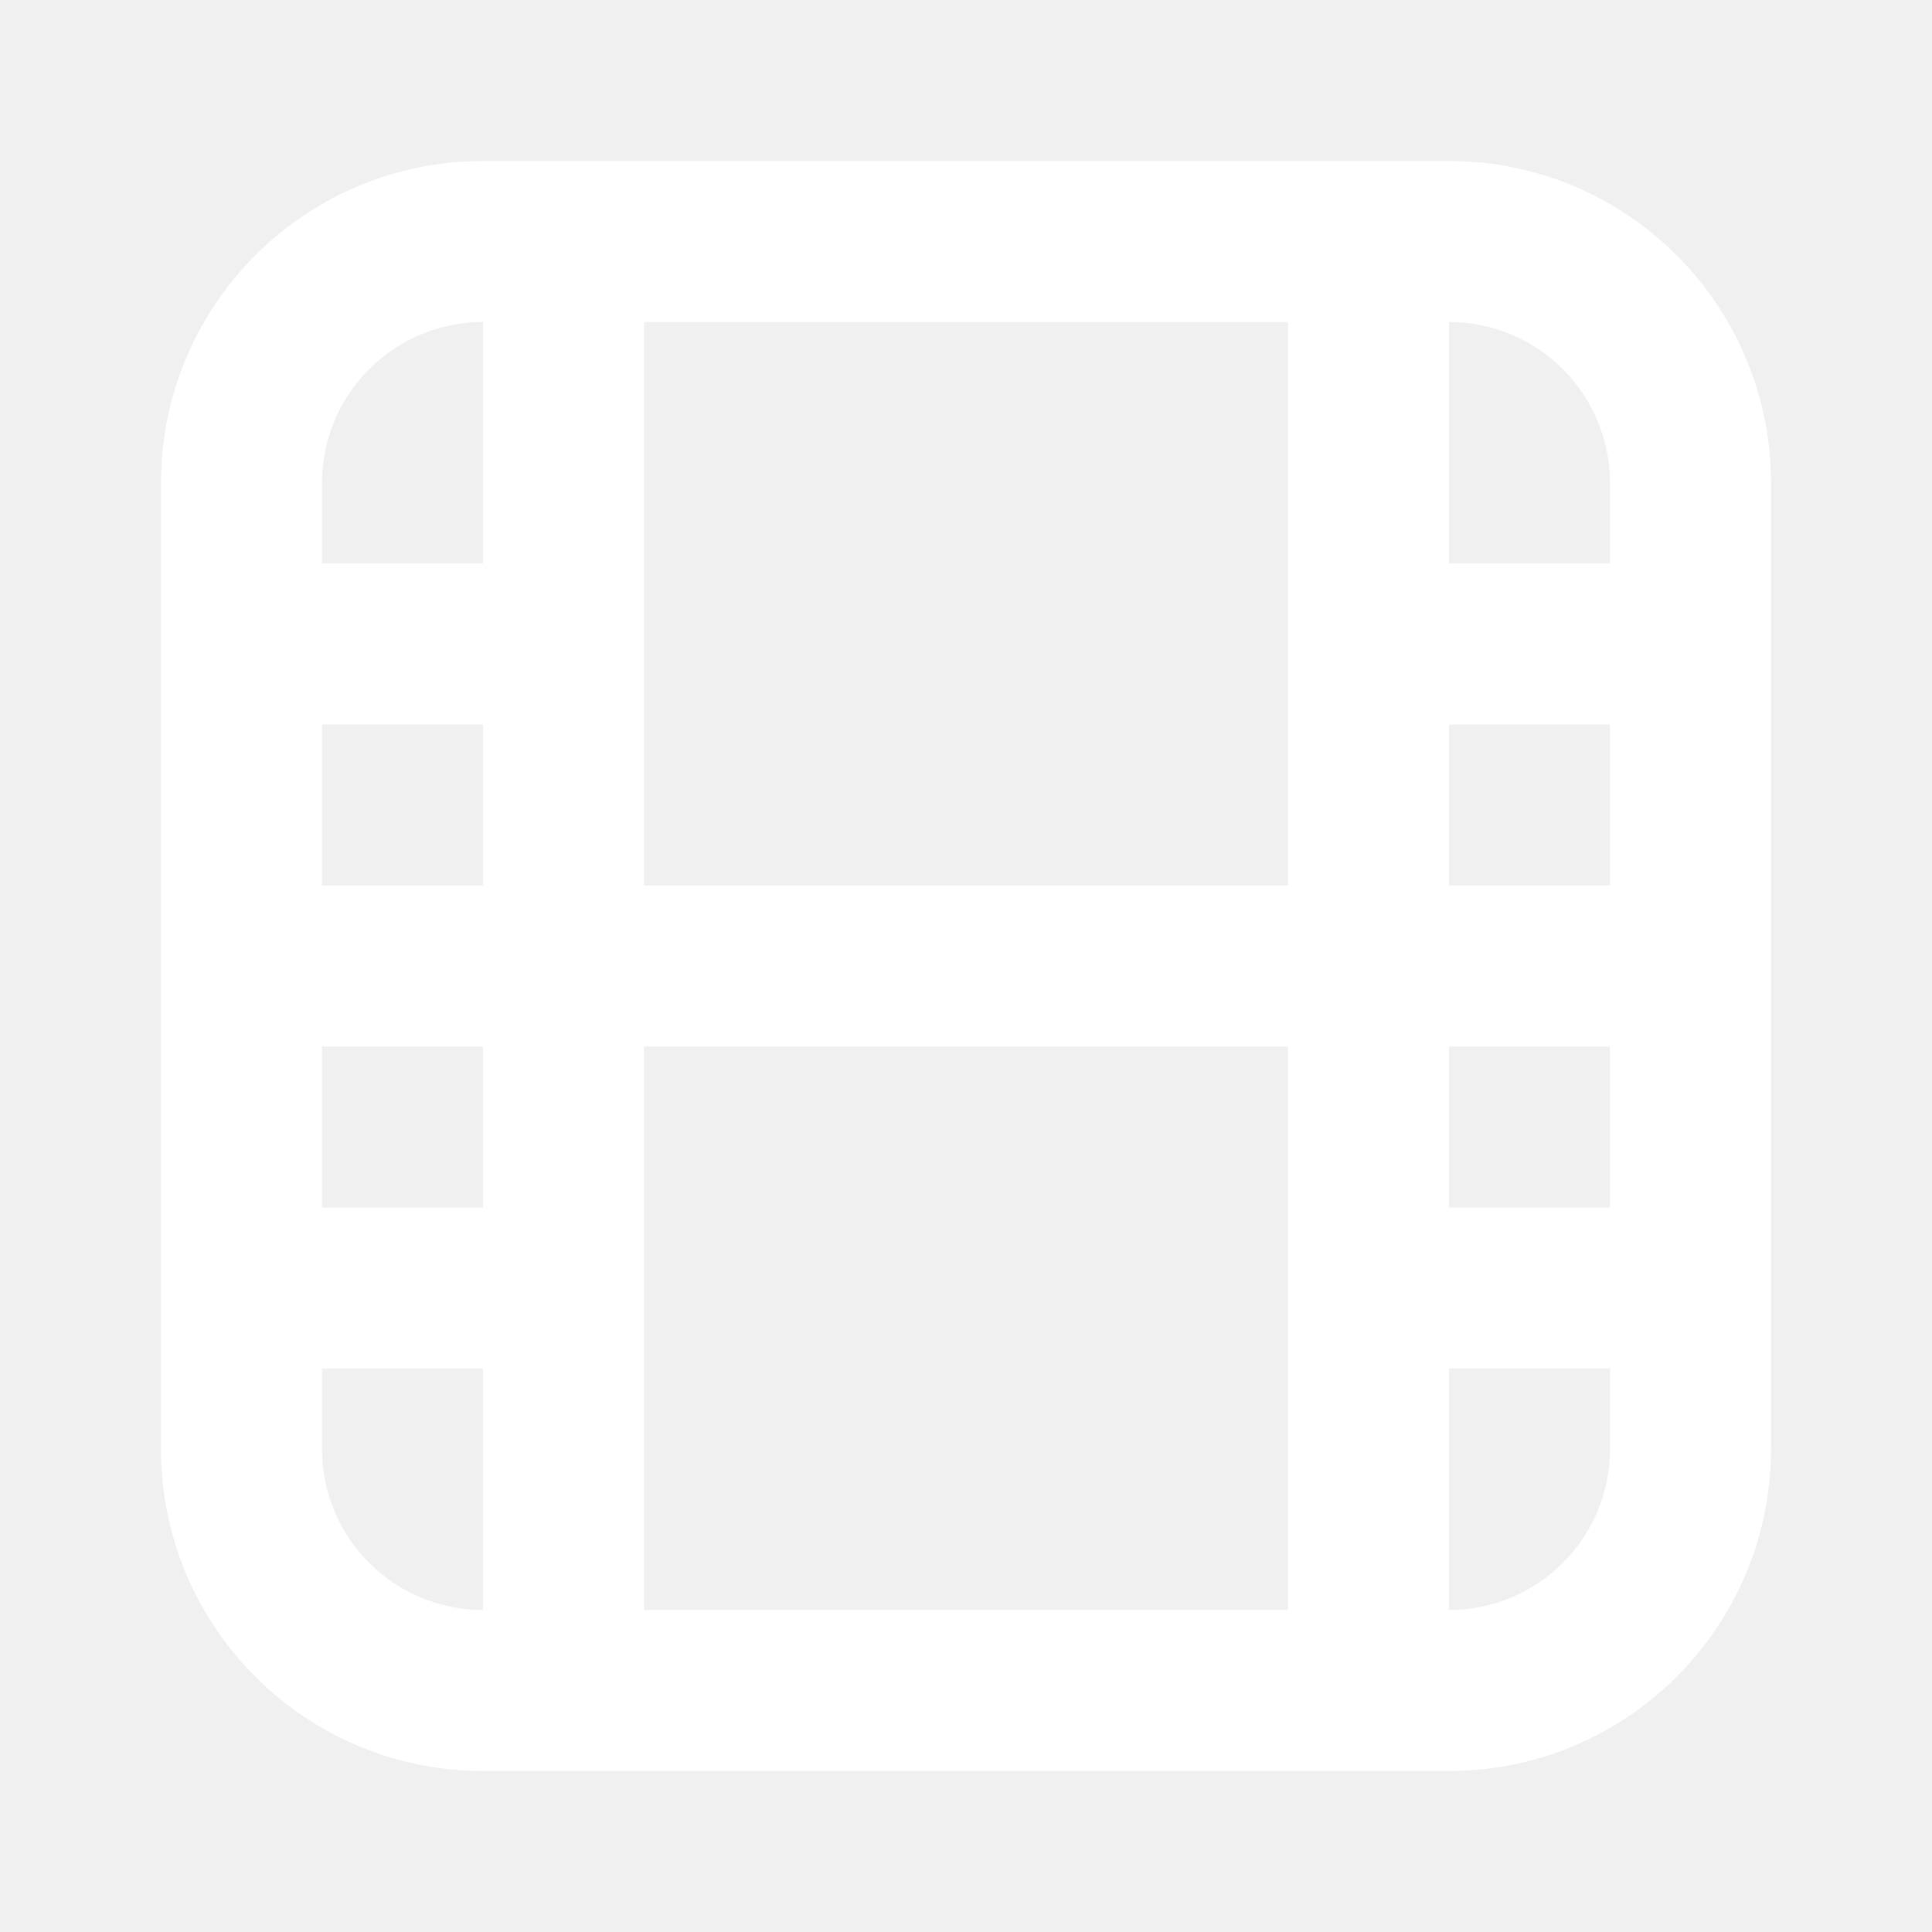
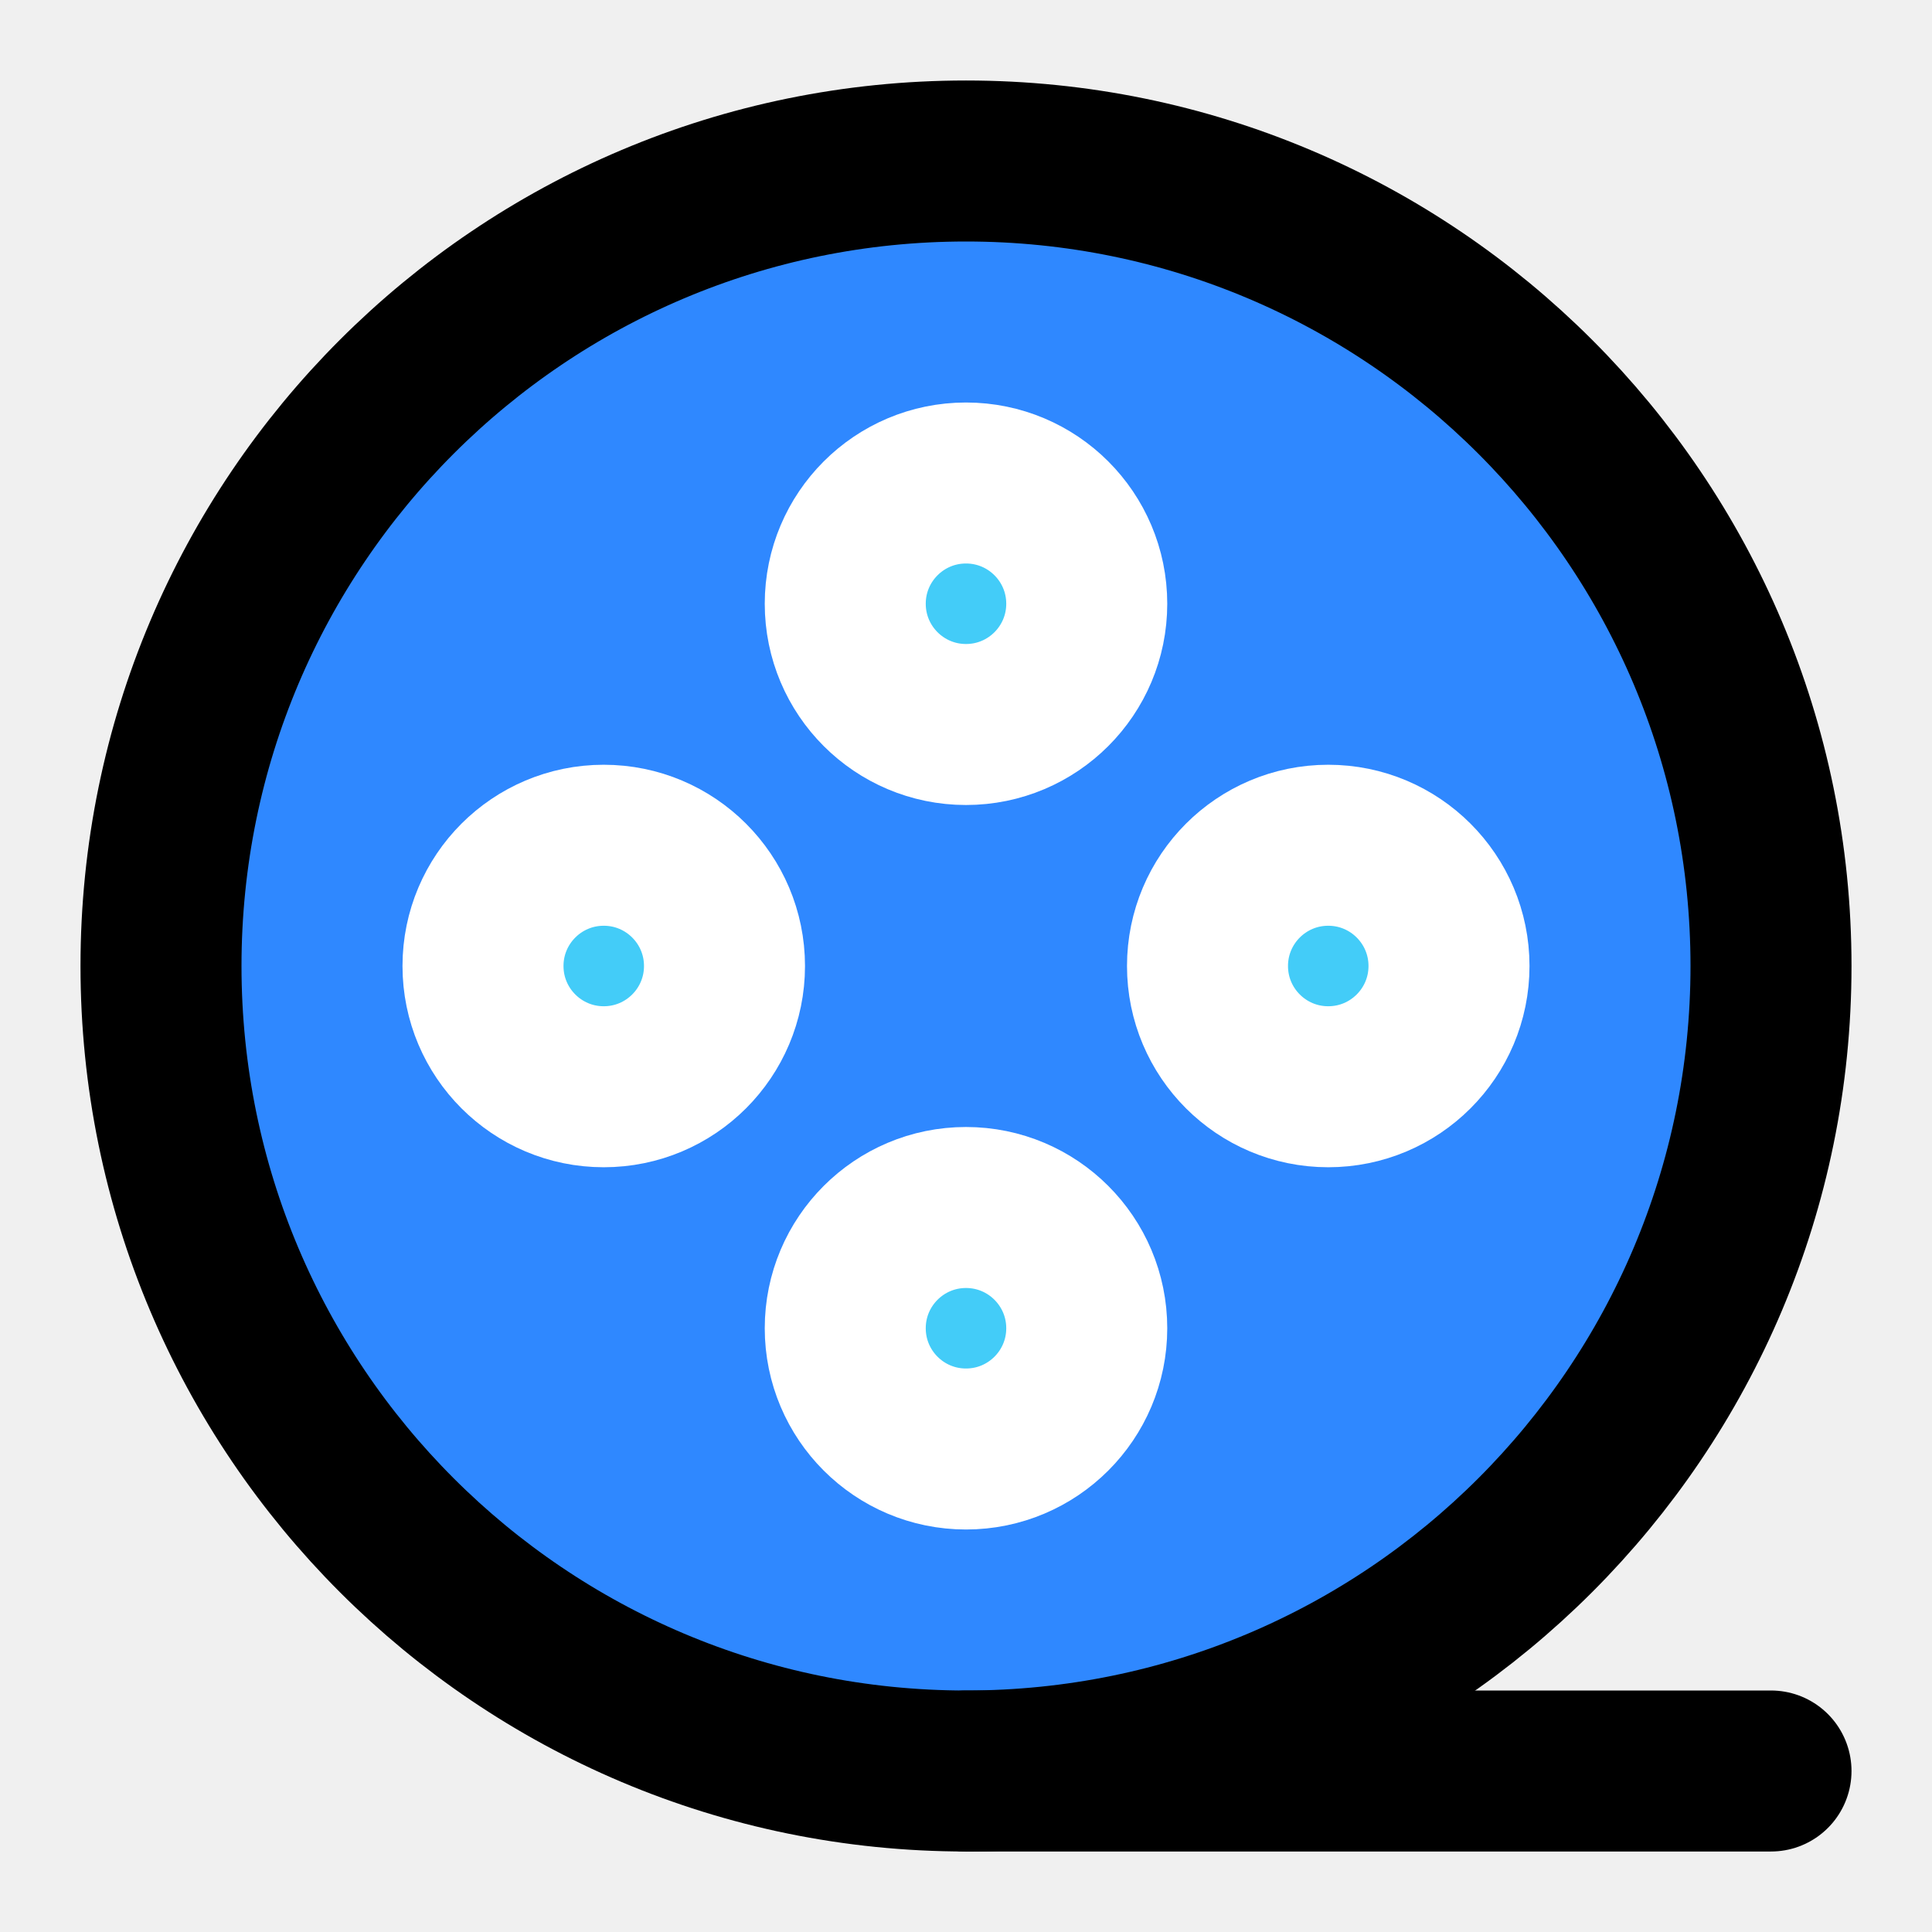
- <svg xmlns="http://www.w3.org/2000/svg" class="jam jam-movie" width="800px" height="800px" fill="#FFFFFF" preserveAspectRatio="xMinYMin" viewBox="-2 -2 24 24">
-   <path d="M6 15v3h8v-7H6v4zm-2-2v-2H2V9h2V7H2v6h2zm0 2H2v1a2 2 0 0 0 2 2v-3zm14-2V7h-2v2h2v2h-2v2h2zm0 2h-2v3a2 2 0 0 0 2-2v-1zm-4-8V2H6v7h8V7zm4-2V4a2 2 0 0 0-2-2v3h2zM4 5V2a2 2 0 0 0-2 2v1h2zm0-5h12a4 4 0 0 1 4 4v12a4 4 0 0 1-4 4H4a4 4 0 0 1-4-4V4a4 4 0 0 1 4-4z" />
+ <svg xmlns="http://www.w3.org/2000/svg" width="800px" height="800px" viewBox="0 0 48 48" fill="none">
+   <rect width="48" height="48" fill="white" fill-opacity="0.01" />
+   <path d="M24 44C35.046 44 44 35.046 44 24C44 12.954 35.046 4 24 4C12.954 4 4 12.954 4 24C4 35.046 12.954 44 24 44Z" fill="#2F88FF" stroke="#000000" stroke-width="4" stroke-linejoin="round" />
+   <path d="M24 18C25.657 18 27 16.657 27 15C27 13.343 25.657 12 24 12C22.343 12 21 13.343 21 15C21 16.657 22.343 18 24 18Z" fill="#43CCF8" stroke="white" stroke-width="4" stroke-linejoin="round" />
+   <path d="M24 36C25.657 36 27 34.657 27 33C27 31.343 25.657 30 24 30C22.343 30 21 31.343 21 33C21 34.657 22.343 36 24 36Z" fill="#43CCF8" stroke="white" stroke-width="4" stroke-linejoin="round" />
+   <path d="M15 27C16.657 27 18 25.657 18 24C18 22.343 16.657 21 15 21C13.343 21 12 22.343 12 24C12 25.657 13.343 27 15 27Z" fill="#43CCF8" stroke="white" stroke-width="4" stroke-linejoin="round" />
+   <path d="M33 27C34.657 27 36 25.657 36 24C36 22.343 34.657 21 33 21C31.343 21 30 22.343 30 24C30 25.657 31.343 27 33 27Z" fill="#43CCF8" stroke="white" stroke-width="4" stroke-linejoin="round" />
+   <path d="M24 44H44" stroke="#000000" stroke-width="4" stroke-linecap="round" />
</svg>
